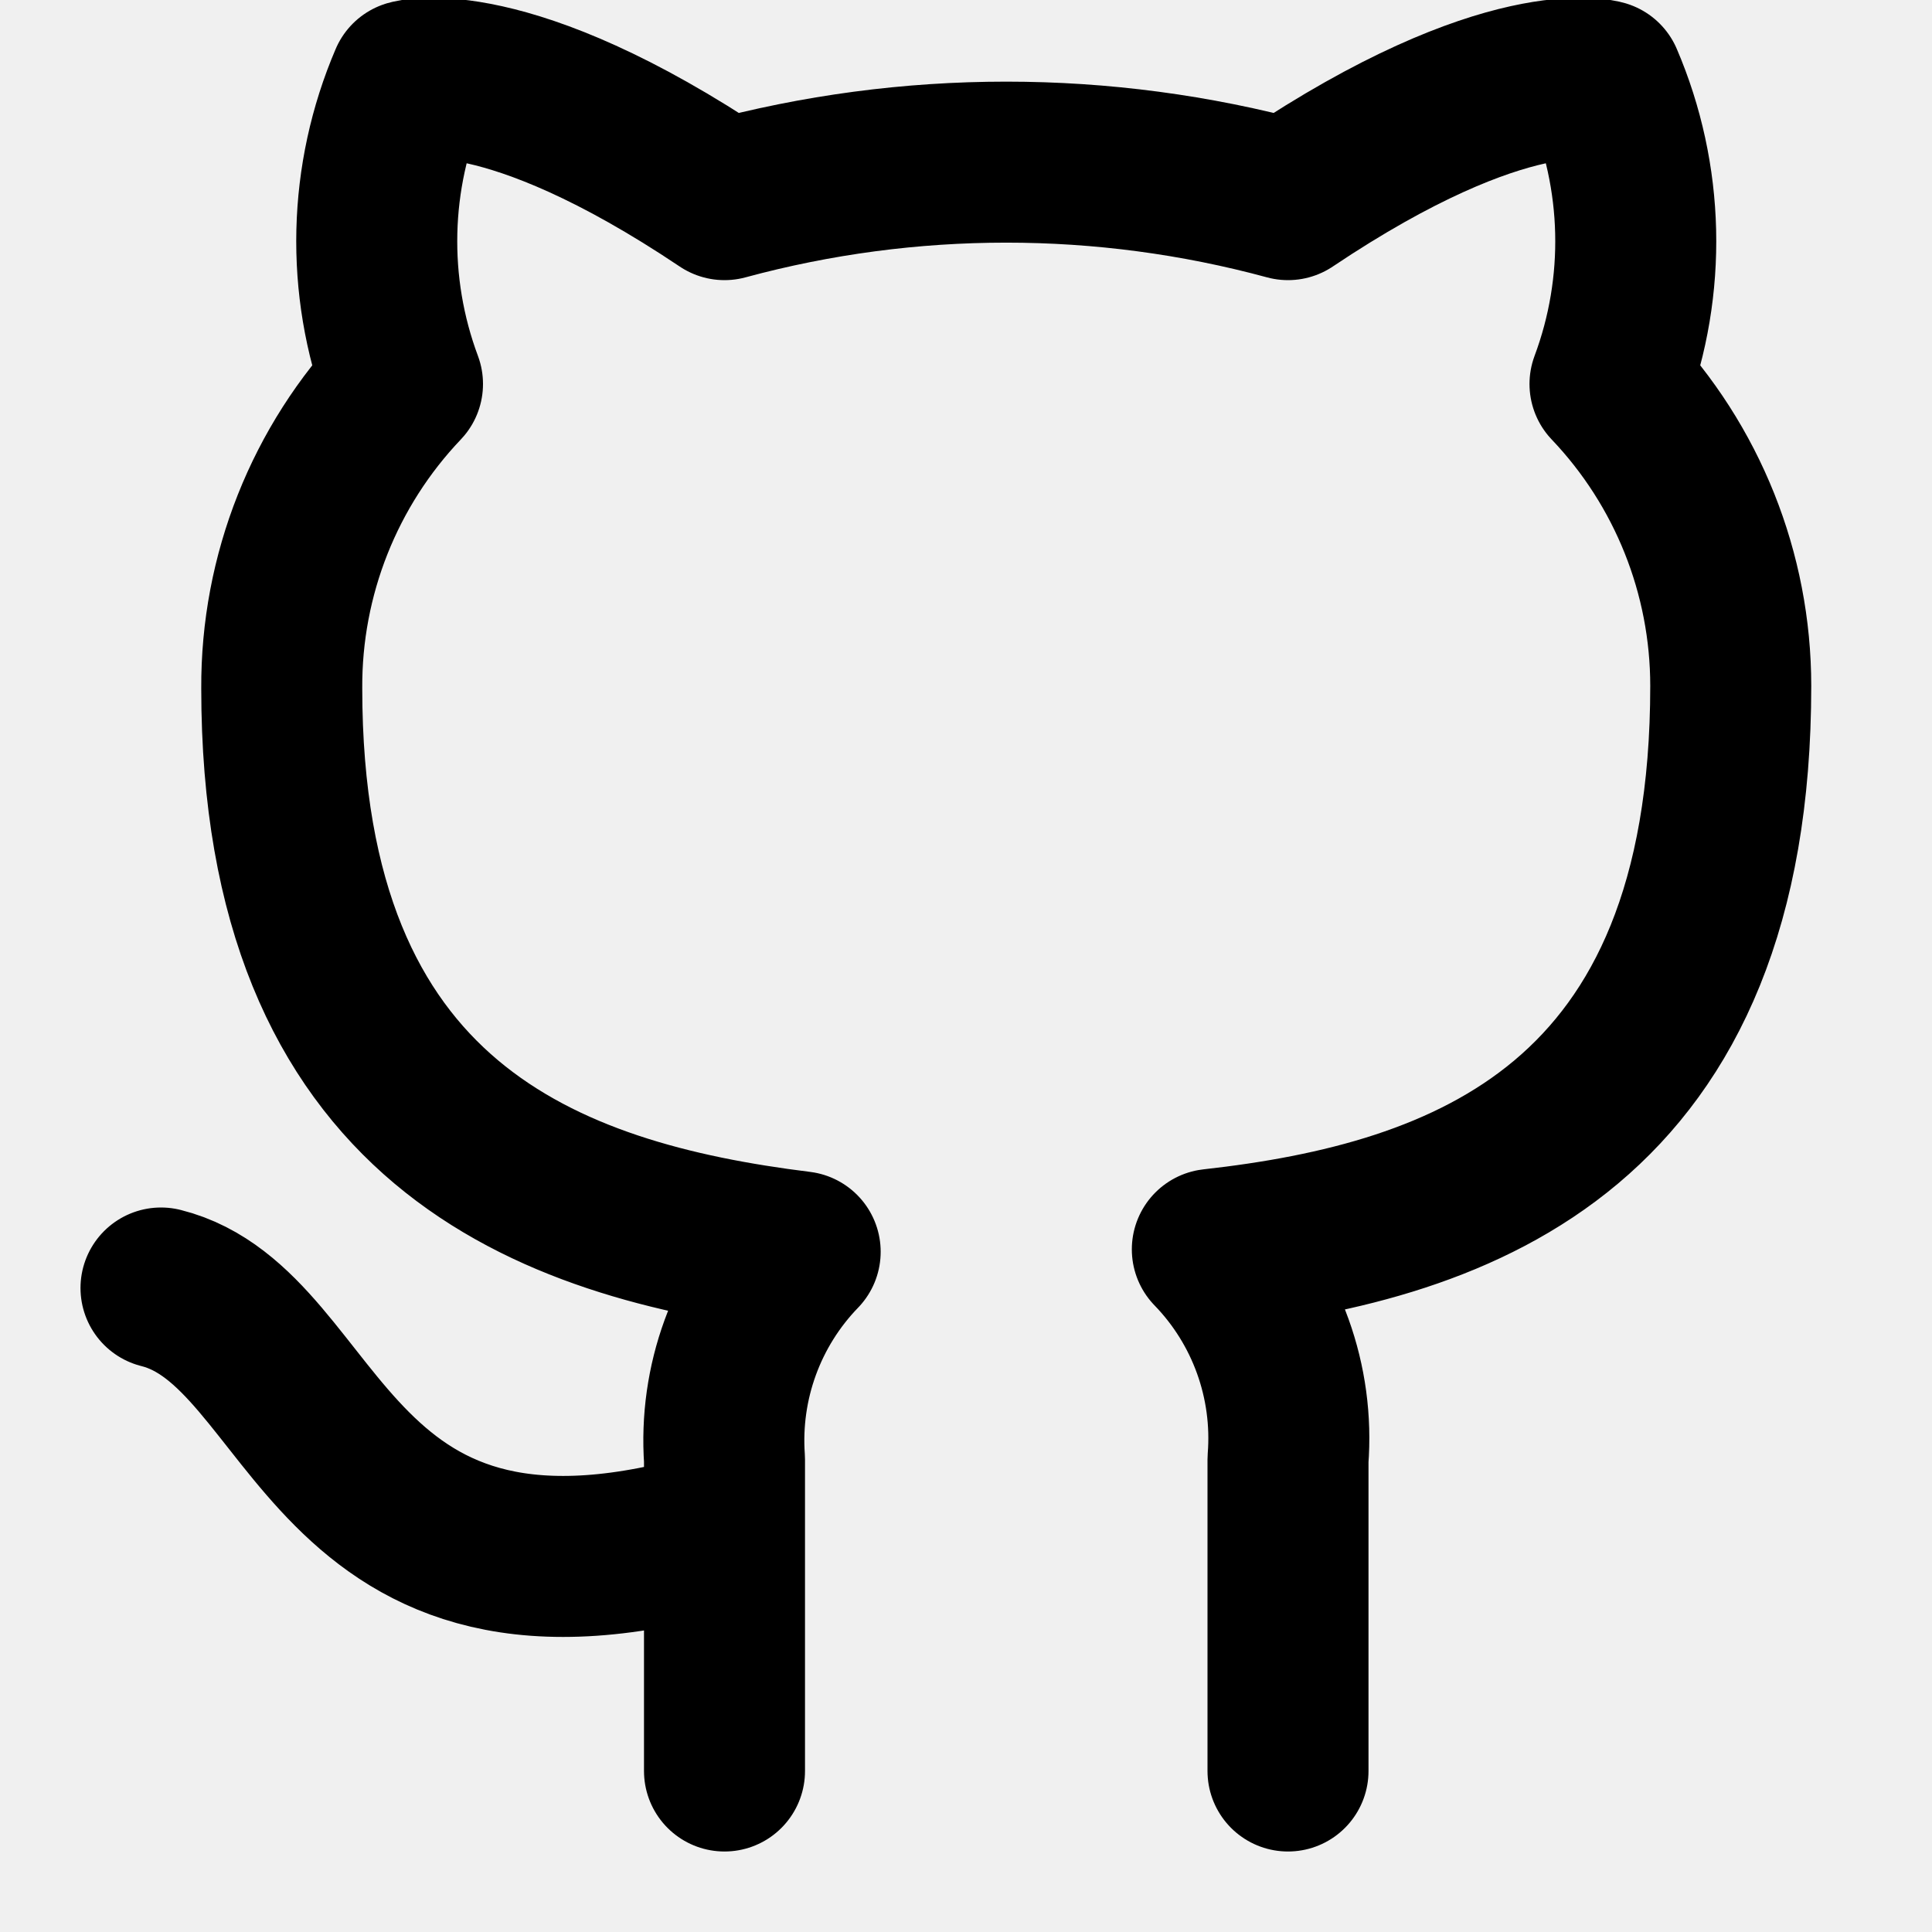
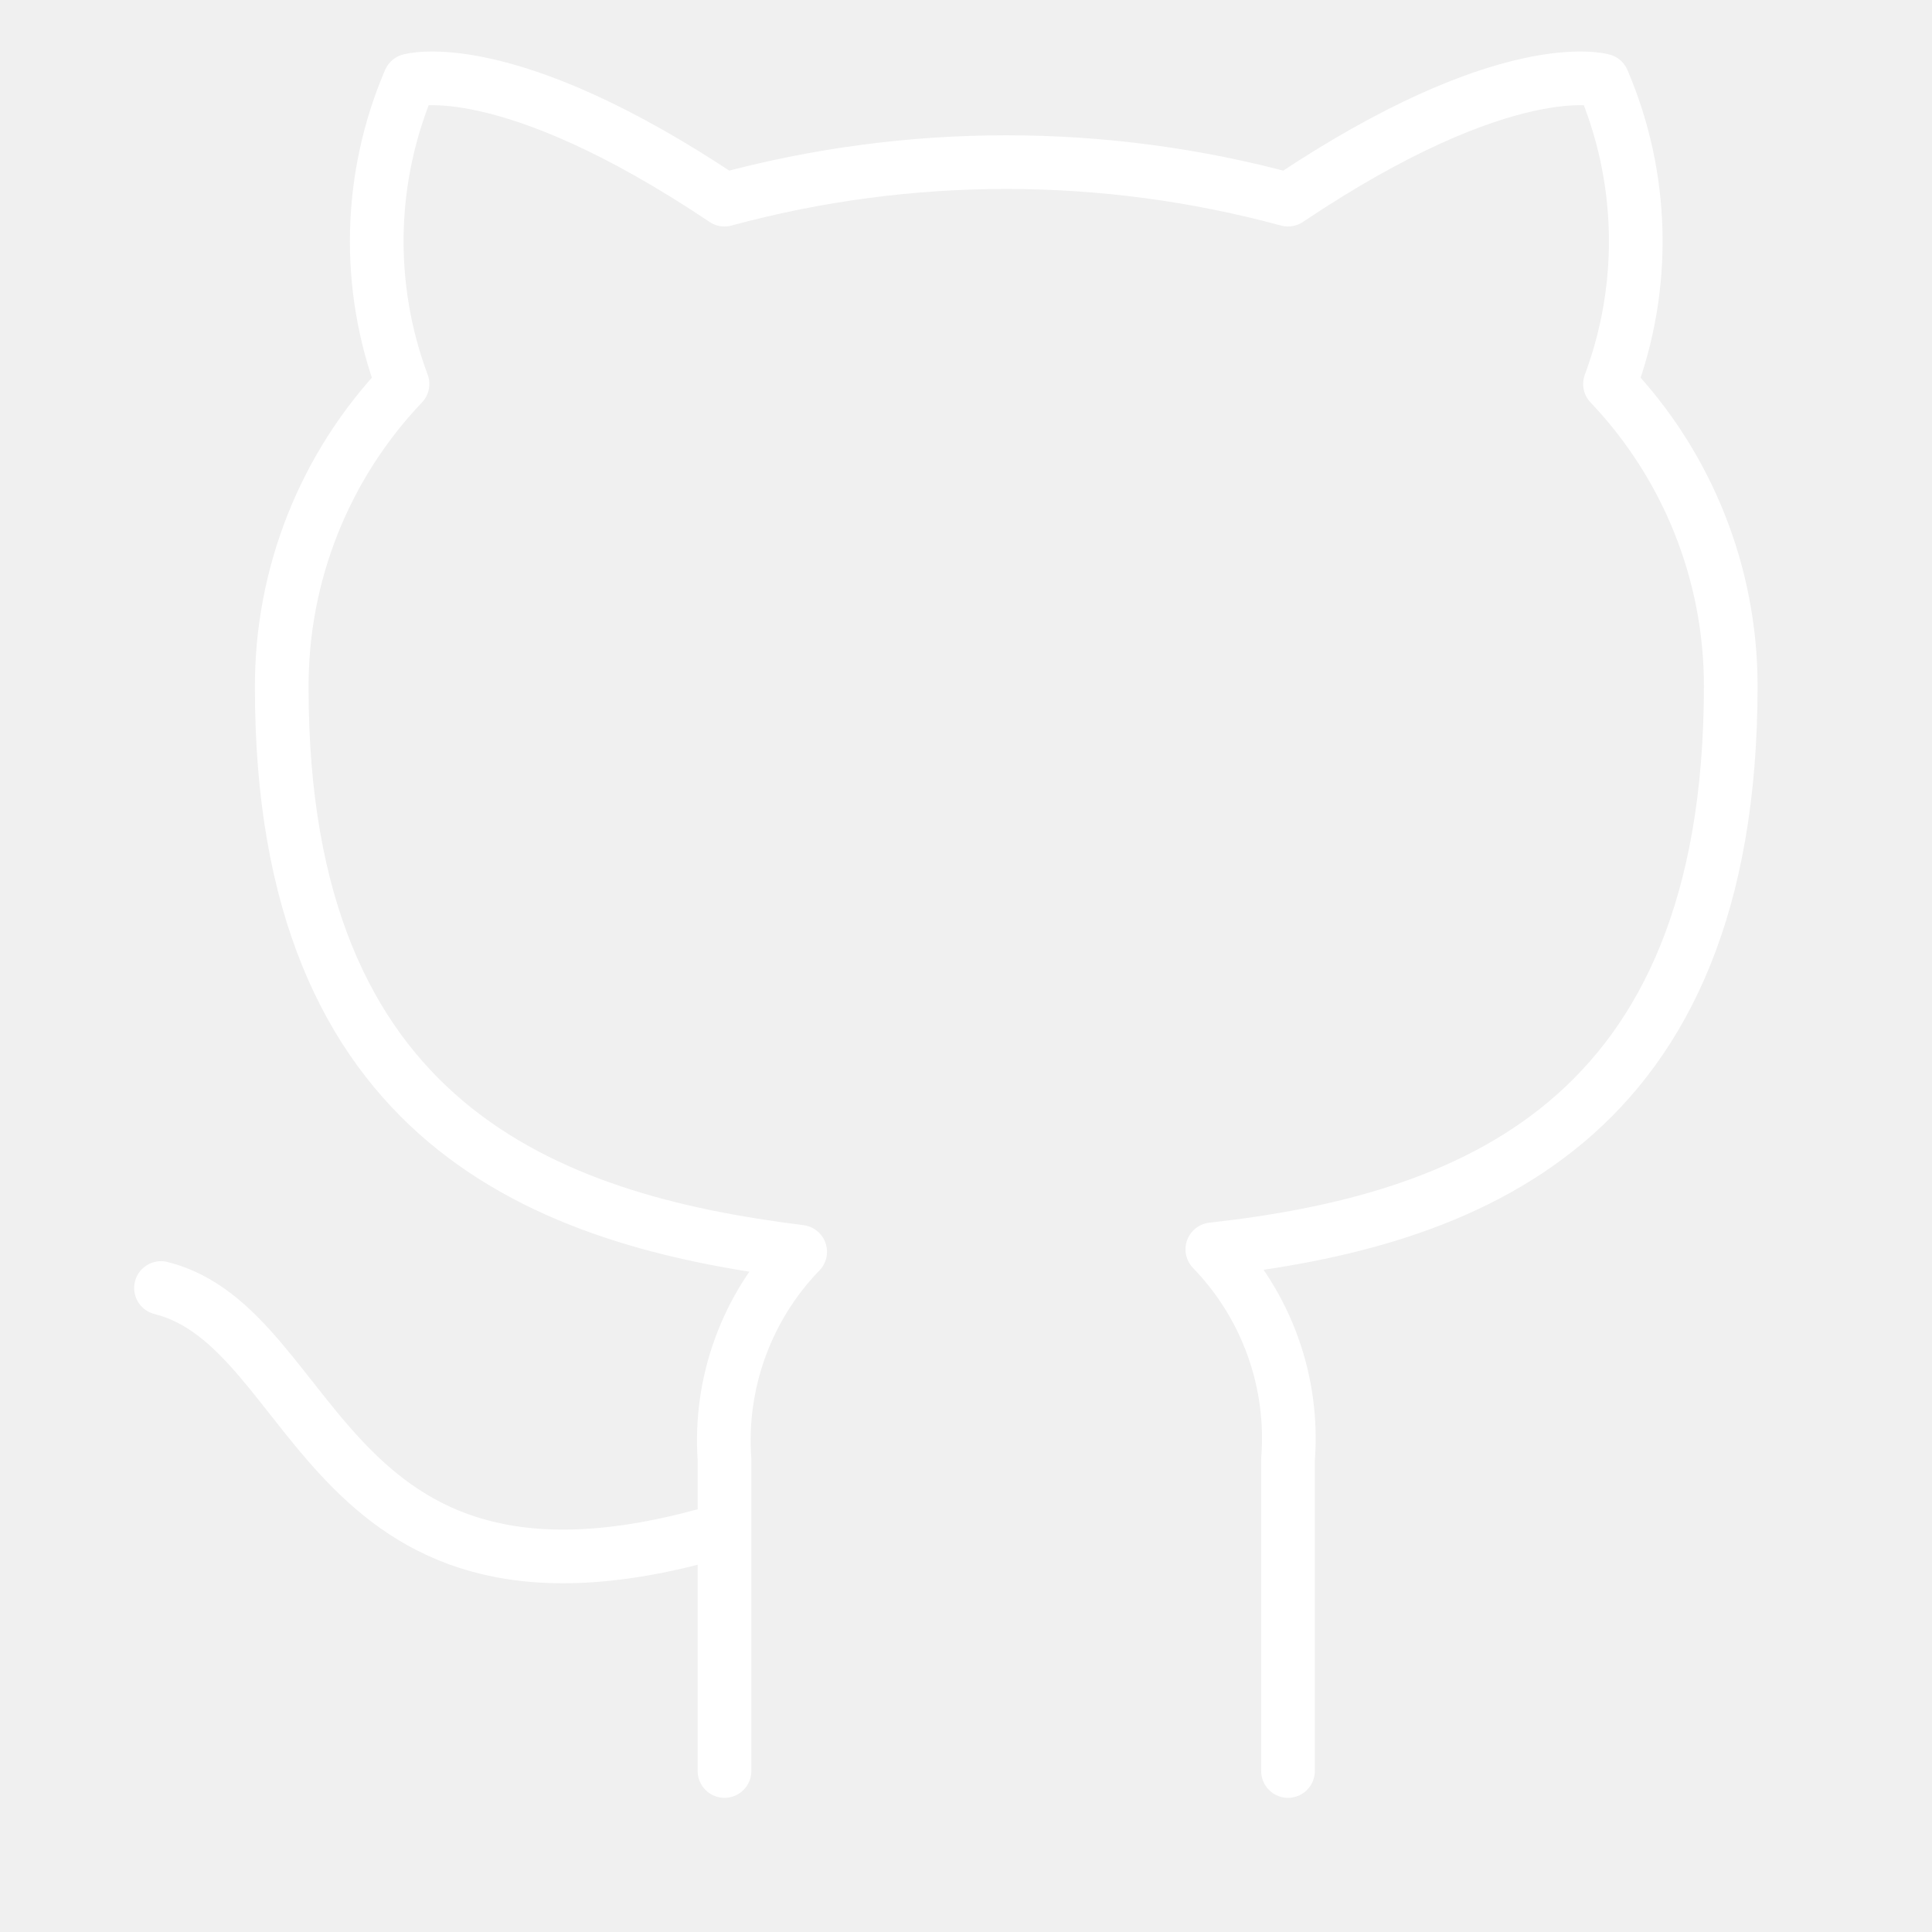
- <svg xmlns="http://www.w3.org/2000/svg" width="24" height="24" viewBox="0 0 24 24" fill="none" stroke="currentColor" stroke-width="2" stroke-linecap="round" stroke-linejoin="round" class="feather feather-github">
-   <path d="M9 19c-5 1.5-5-2.5-7-3m14 6v-3.87a3.37 3.37 0 0 0-.94-2.61c3.14-.35 6.44-1.54 6.44-7A5.44 5.44 0 0 0 20 4.77 5.07 5.07 0 0 0 19.91 1S18.73.65 16 2.48a13.38 13.38 0 0 0-7 0C6.27.65 5.09 1 5.09 1A5.07 5.07 0 0 0 5 4.77a5.44 5.44 0 0 0-1.5 3.78c0 5.42 3.3 6.61 6.44 7A3.37 3.37 0 0 0 9 18.13V22" />
+ <svg xmlns="http://www.w3.org/2000/svg" width="72" height="72" viewBox="0 0 72 72" fill="none">
+   <path d="M27 57C12 61.5 12 49.5 6 48M48 66V54.39C48.112 52.959 47.919 51.521 47.433 50.171C46.947 48.821 46.179 47.59 45.18 46.56C54.6 45.51 64.5 41.94 64.5 25.56C64.499 21.372 62.888 17.344 60 14.31C61.368 10.646 61.271 6.595 59.73 3C59.73 3 56.19 1.95 48 7.44C41.124 5.576 33.876 5.576 27 7.44C18.81 1.95 15.27 3 15.27 3C13.729 6.595 13.632 10.646 15 14.31C12.09 17.366 10.478 21.43 10.5 25.65C10.5 41.91 20.4 45.48 29.82 46.65C28.833 47.67 28.072 48.886 27.586 50.22C27.1 51.553 26.9 52.974 27 54.39V66" stroke="white" stroke-width="2" stroke-linecap="round" stroke-linejoin="round" />
</svg>
